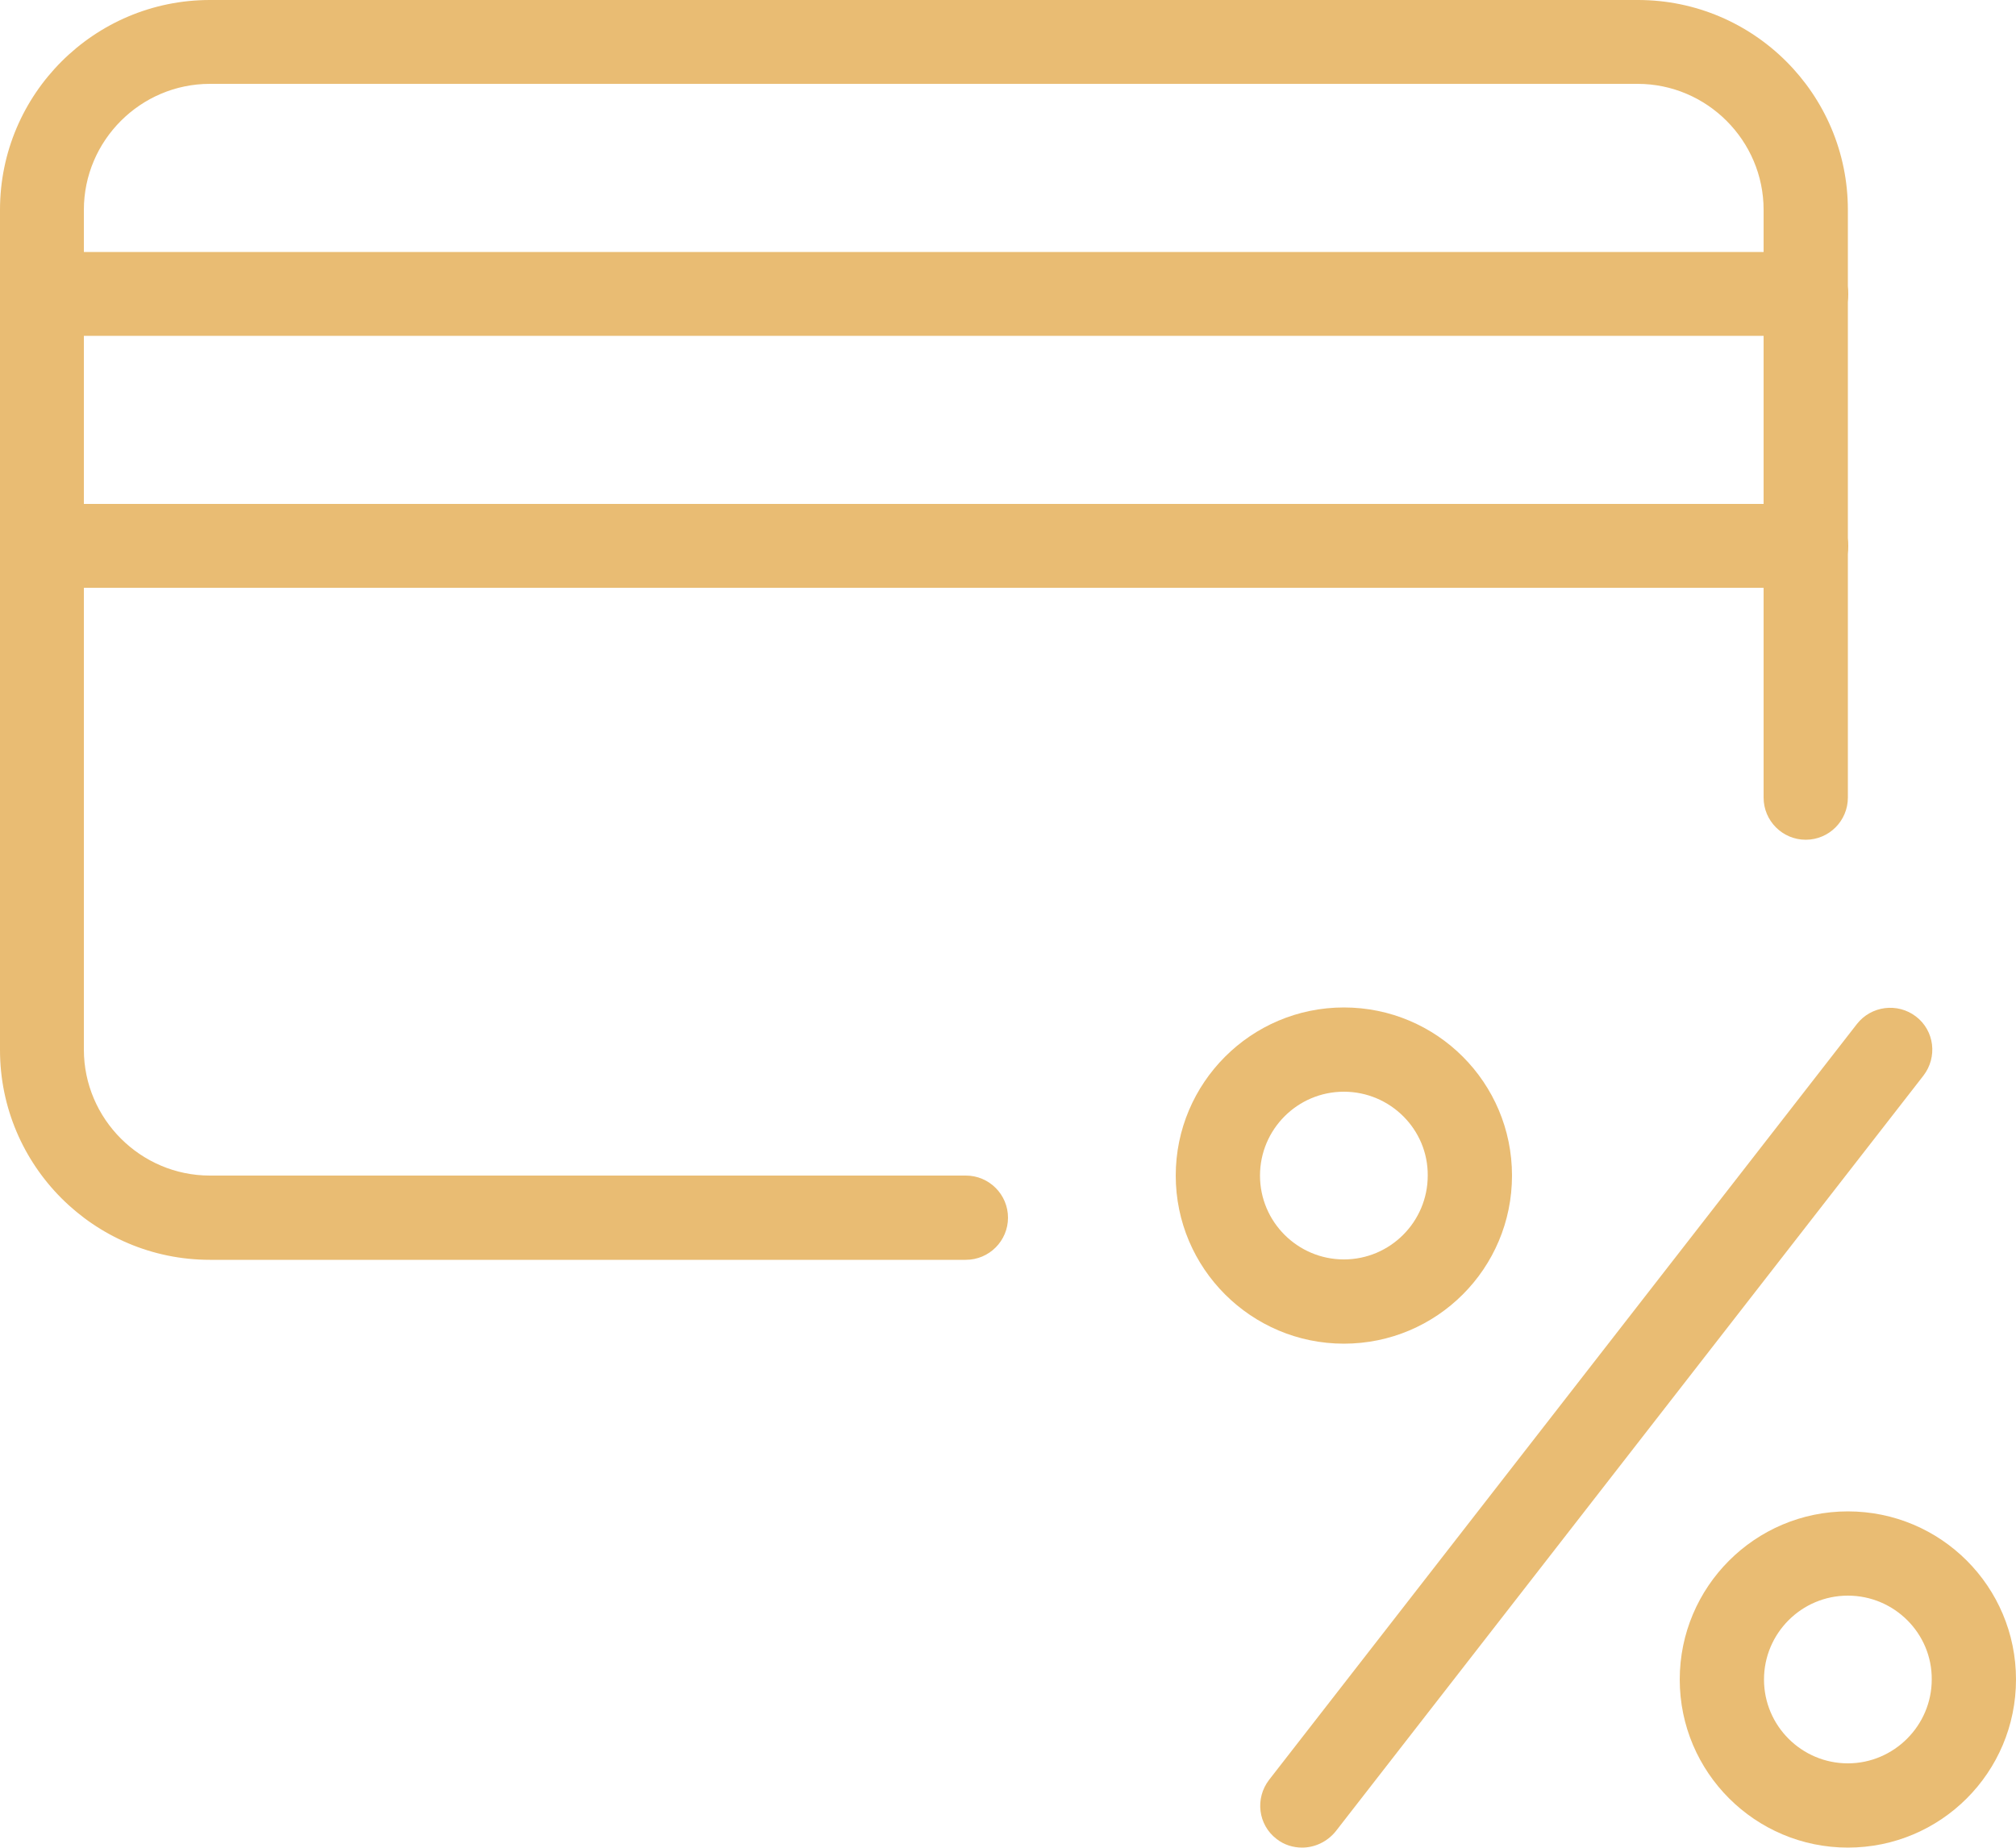
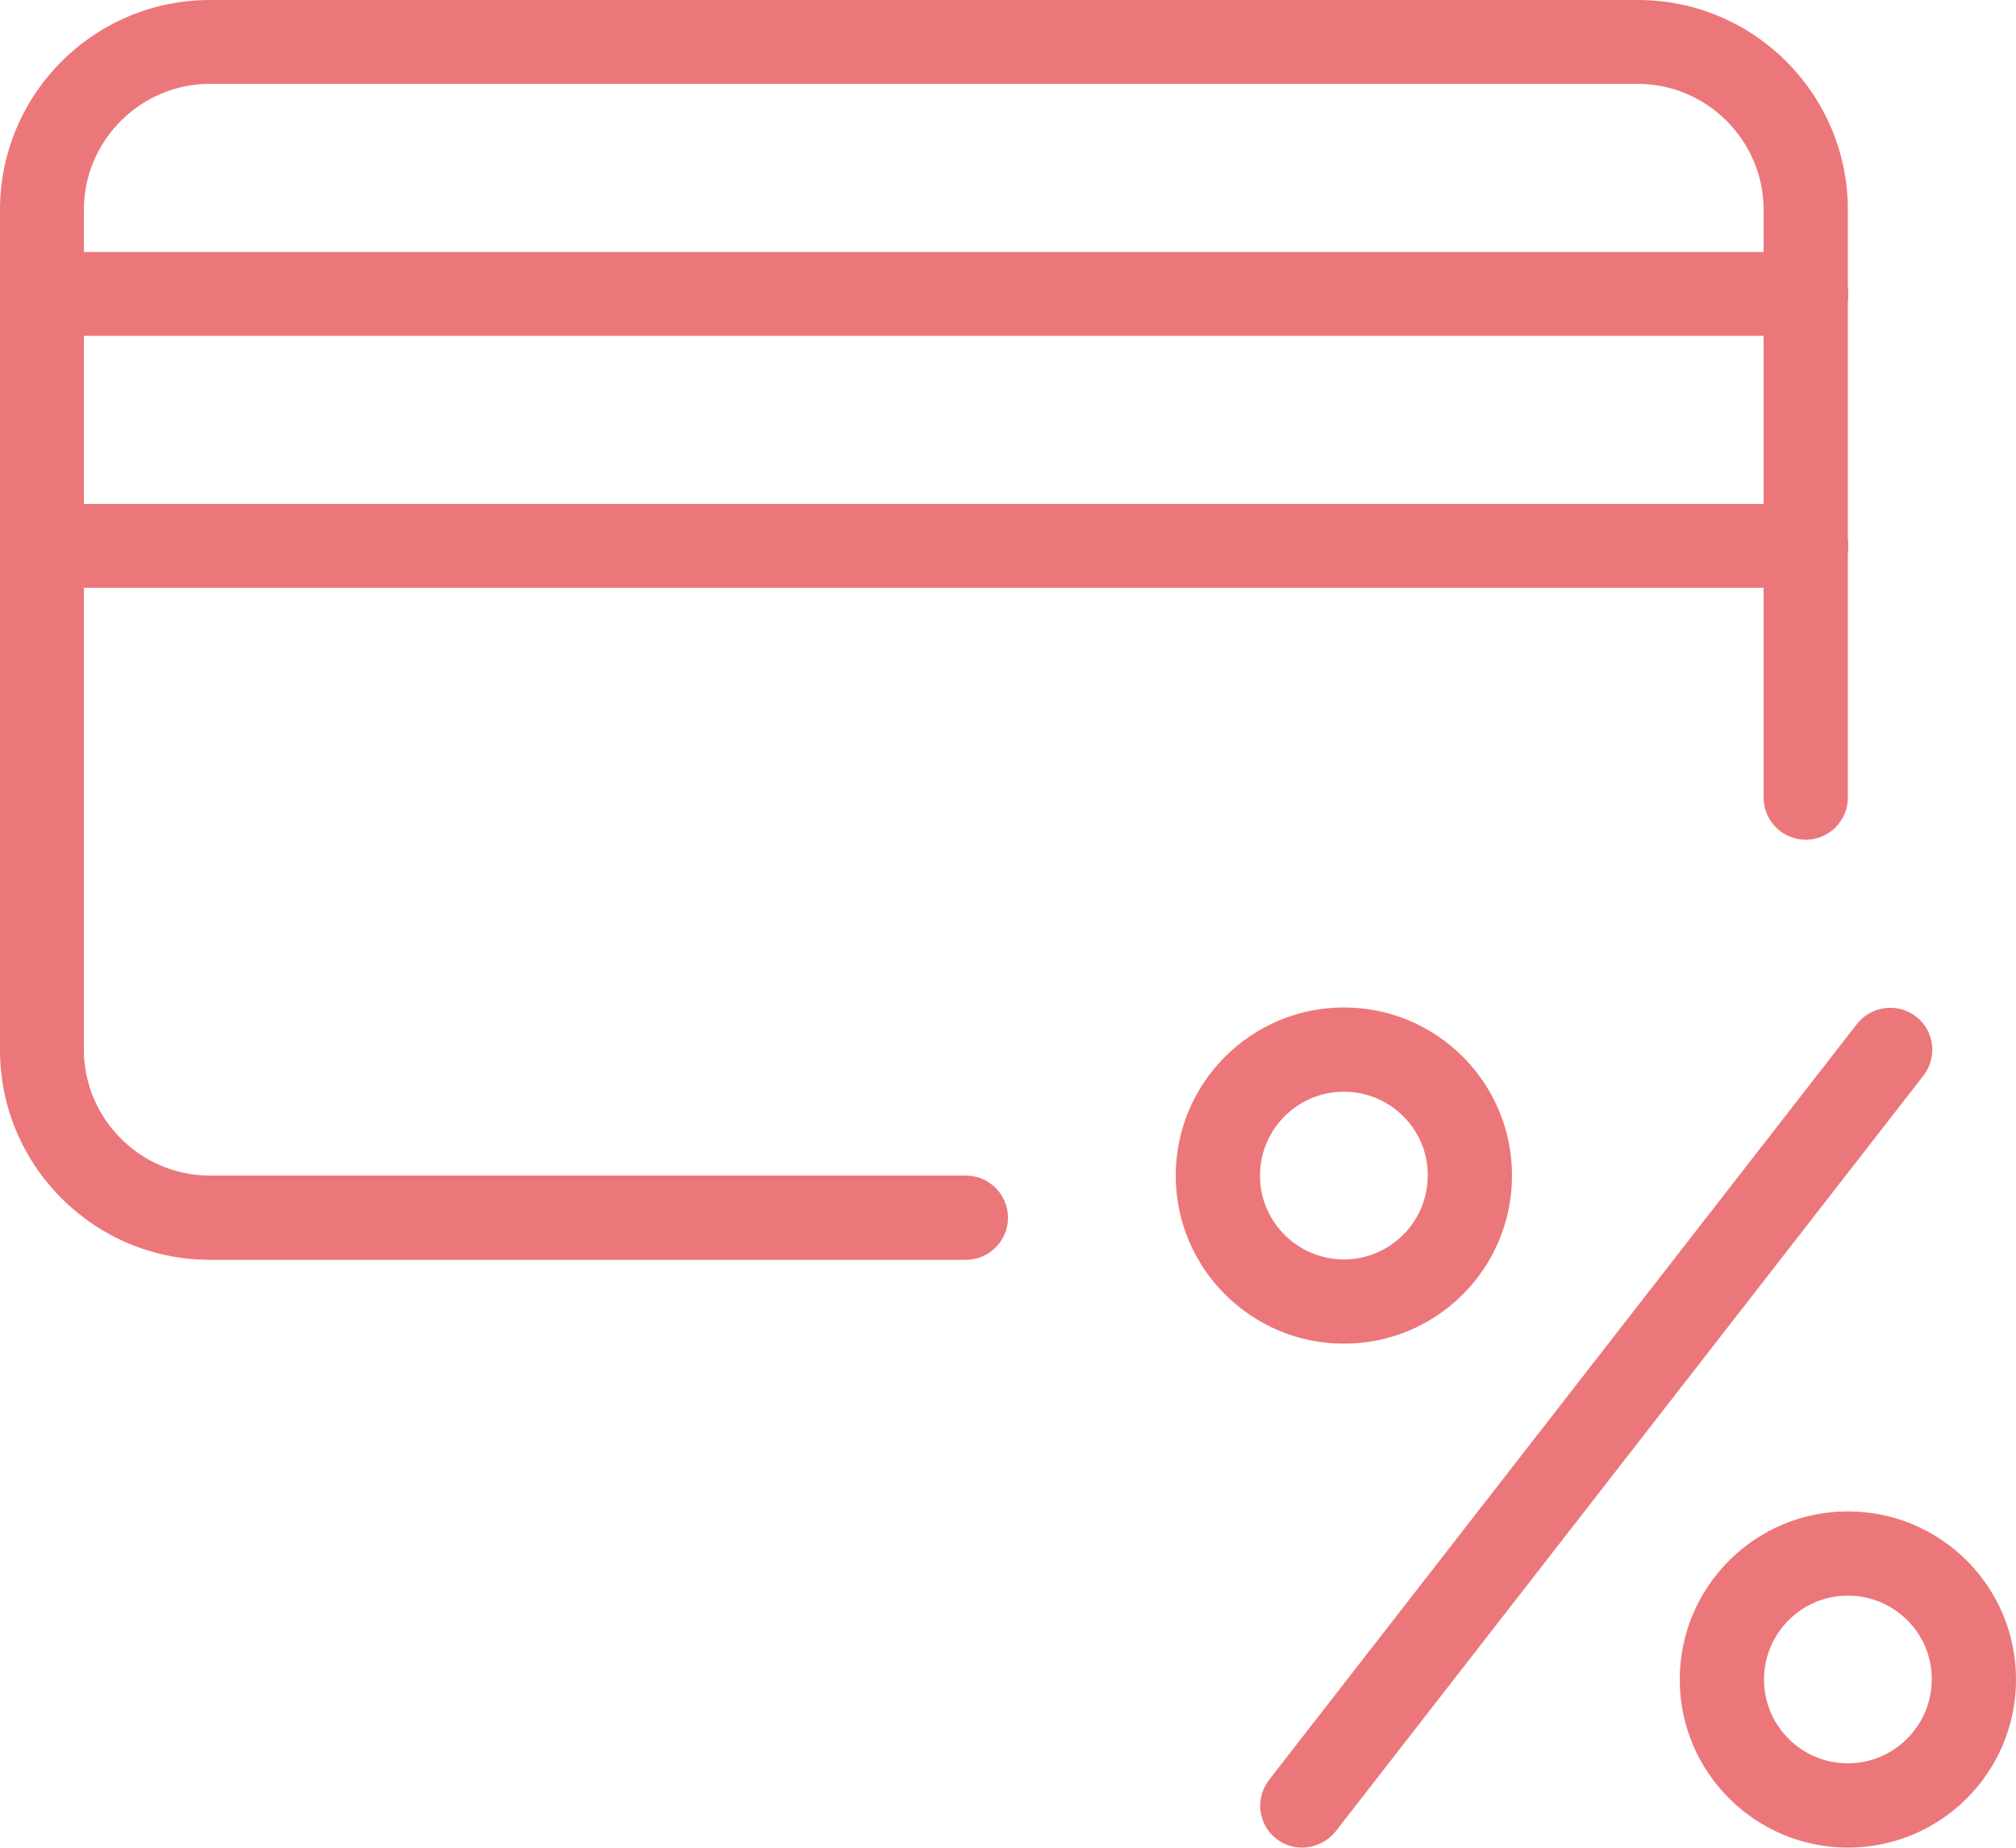
<svg xmlns="http://www.w3.org/2000/svg" version="1.1" id="_x31_" x="0px" y="0px" viewBox="0 0 512 469.3" style="enable-background:new 0 0 512 469.3;" xml:space="preserve">
  <style type="text/css">
- 	.st0{fill:#e9bc73;}
+ 	.st0{fill:#ec777a;}
</style>
  <path class="st0" d="M341.3,341.3c-23.5,0-42.7-19.1-42.7-42.7c0-23.5,19.1-42.7,42.7-42.7s42.7,19.1,42.7,42.7  S364.9,341.3,341.3,341.3z M341.3,277.3c-11.8,0-21.3,9.6-21.3,21.3c0,11.8,9.6,21.3,21.3,21.3c11.8,0,21.3-9.6,21.3-21.3  C362.7,286.9,353.1,277.3,341.3,277.3z" />
  <path class="st0" d="M469.3,469.3c-23.5,0-42.7-19.1-42.7-42.7c0-23.5,19.1-42.7,42.7-42.7s42.7,19.1,42.7,42.7  C512,450.2,492.9,469.3,469.3,469.3z M469.3,405.3c-11.8,0-21.3,9.6-21.3,21.3c0,11.8,9.6,21.3,21.3,21.3s21.3-9.6,21.3-21.3  C490.7,414.9,481.1,405.3,469.3,405.3z" />
  <path class="st0" d="M330.7,469.3c-2.3,0-4.6-0.7-6.5-2.2c-4.7-3.6-5.5-10.3-1.9-15l149.3-192c3.6-4.6,10.3-5.5,15-1.9  c4.7,3.6,5.5,10.3,1.9,15l-149.3,192C337,467.9,333.8,469.3,330.7,469.3L330.7,469.3z" />
  <path class="st0" d="M245.3,320h-192C23.9,320,0,296.1,0,266.7V53.3C0,23.9,23.9,0,53.3,0H416c29.4,0,53.3,23.9,53.3,53.3v149.3  c0,5.9-4.8,10.7-10.7,10.7c-5.9,0-10.7-4.8-10.7-10.7V53.3c0-17.6-14.4-32-32-32H53.3c-17.6,0-32,14.4-32,32v213.3  c0,17.6,14.4,32,32,32h192c5.9,0,10.7,4.8,10.7,10.7S251.2,320,245.3,320z" />
  <path class="st0" d="M458.7,85.3h-448C4.8,85.3,0,80.6,0,74.7S4.8,64,10.7,64h448c5.9,0,10.7,4.8,10.7,10.7S464.6,85.3,458.7,85.3z" />
  <path class="st0" d="M458.7,149.3h-448c-5.9,0-10.7-4.8-10.7-10.7S4.8,128,10.7,128h448c5.9,0,10.7,4.8,10.7,10.7  S464.6,149.3,458.7,149.3z" />
</svg>
